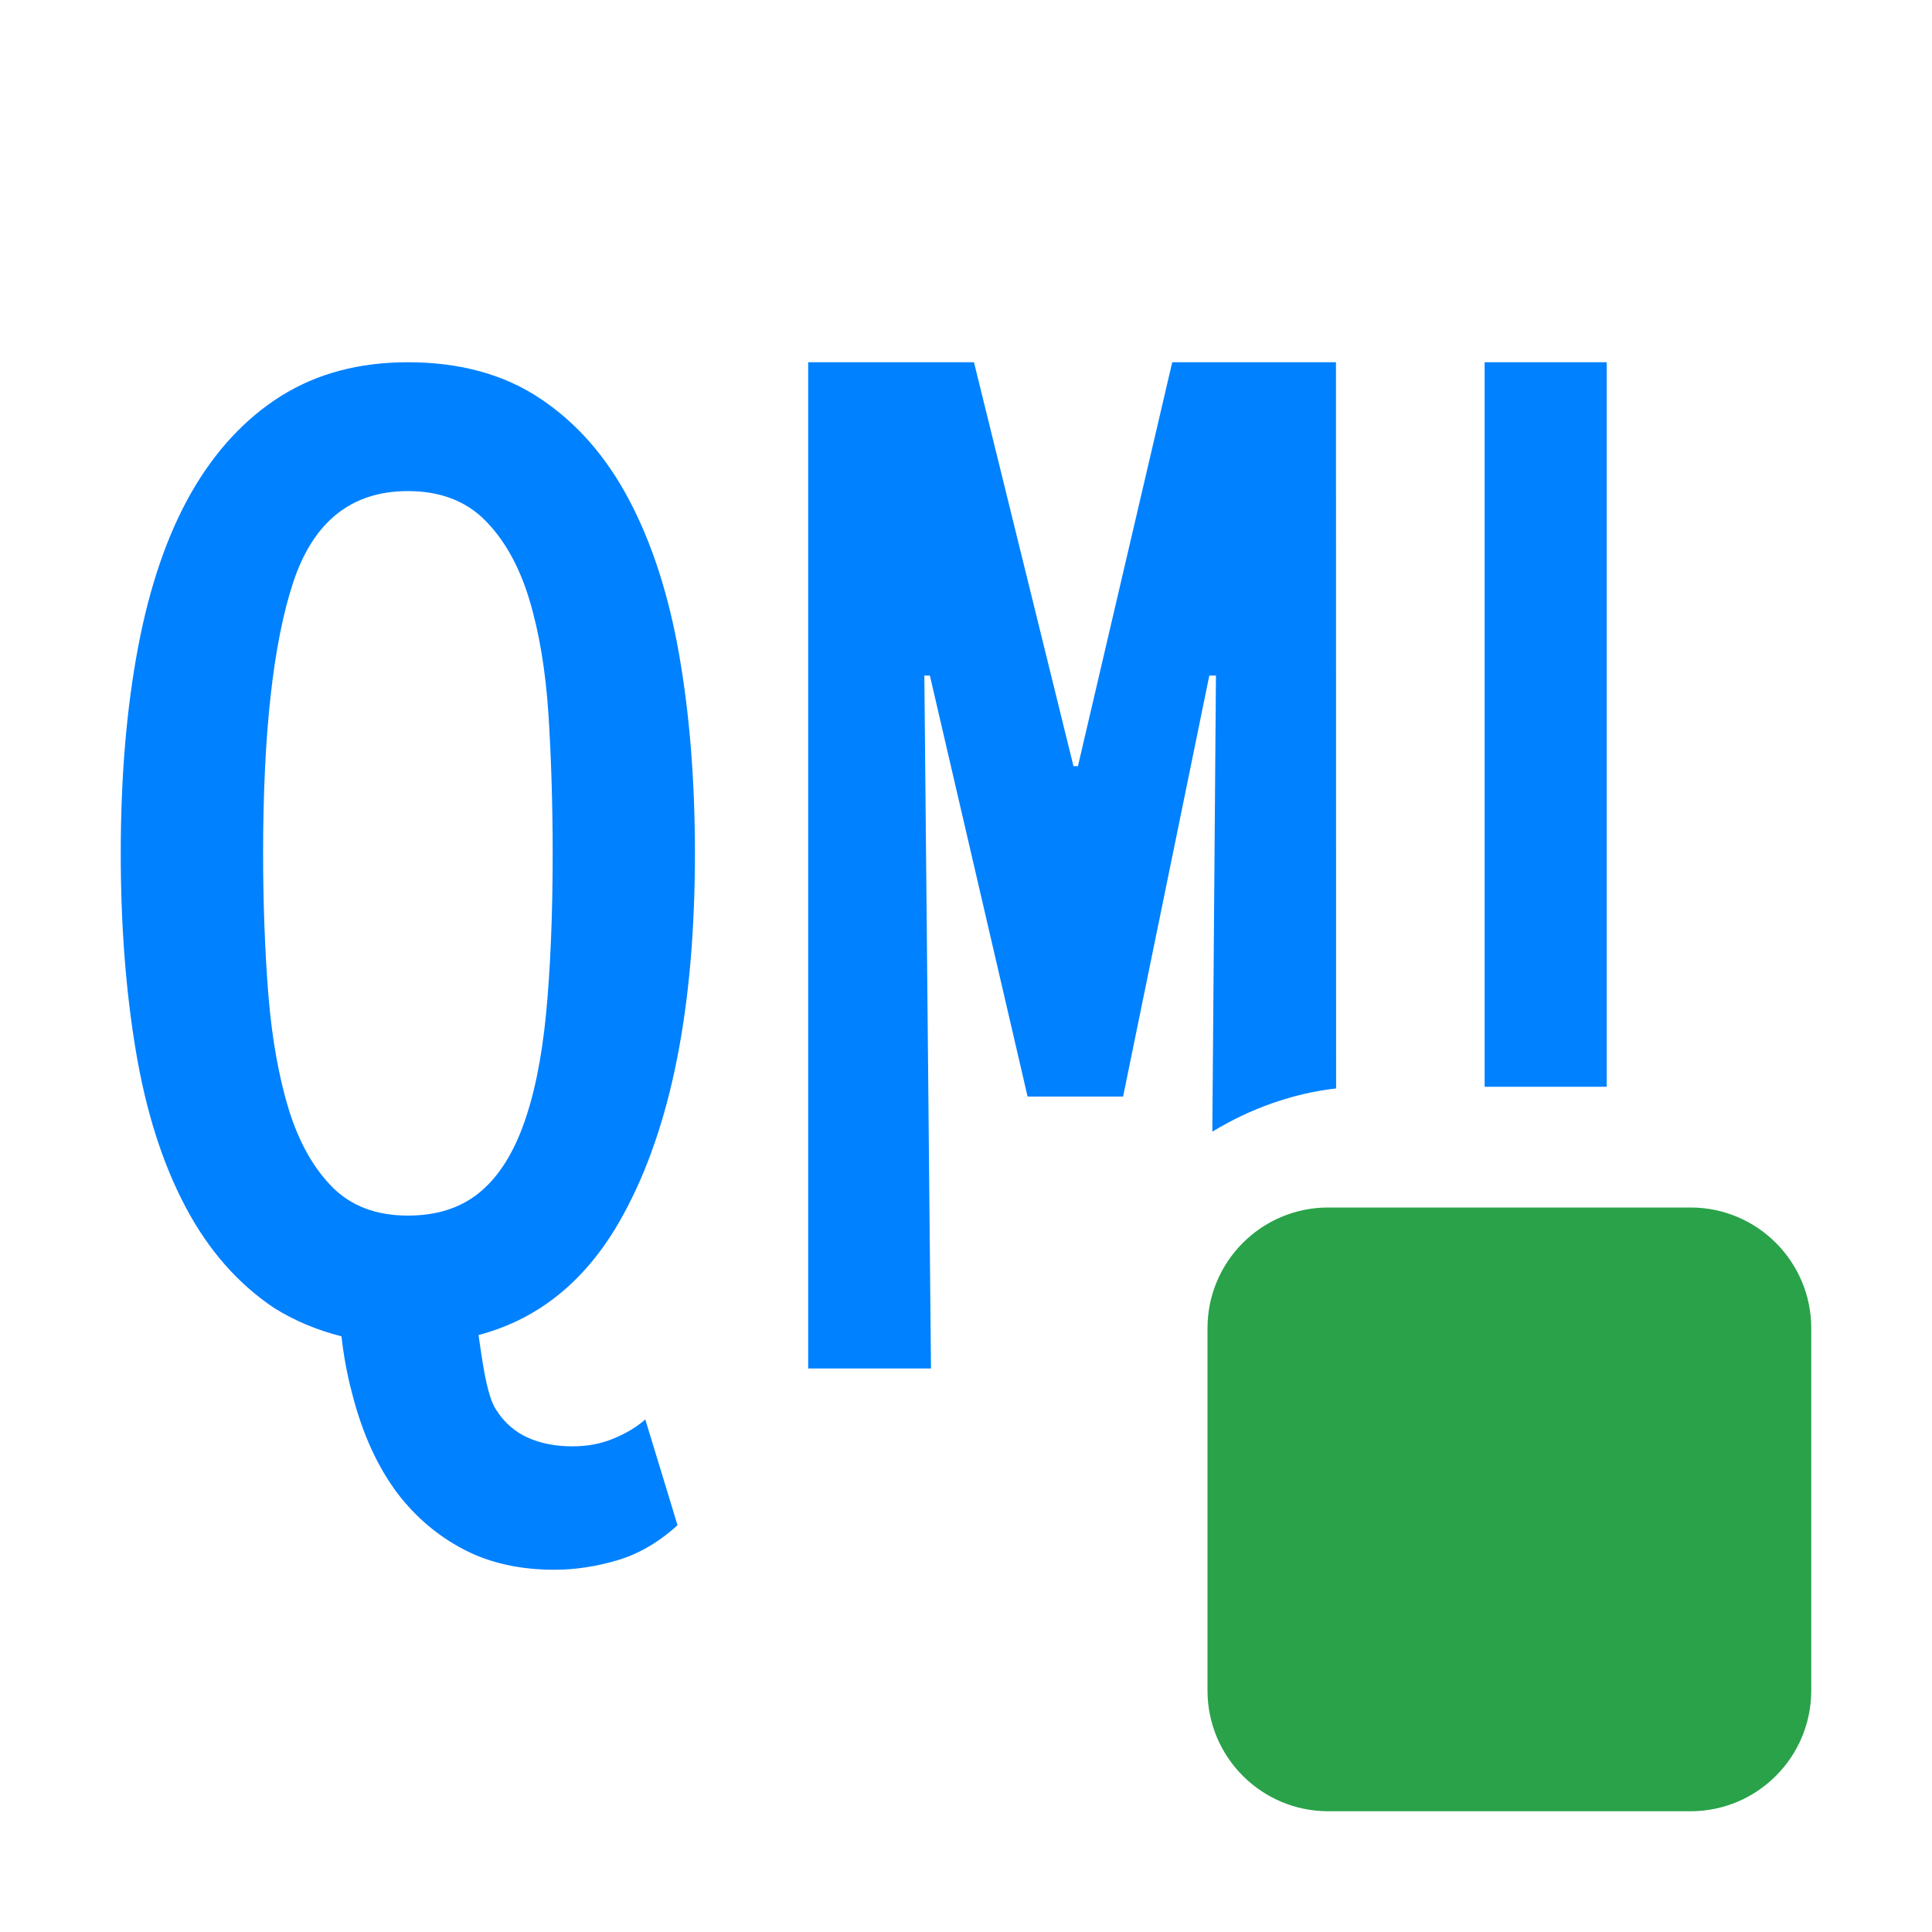
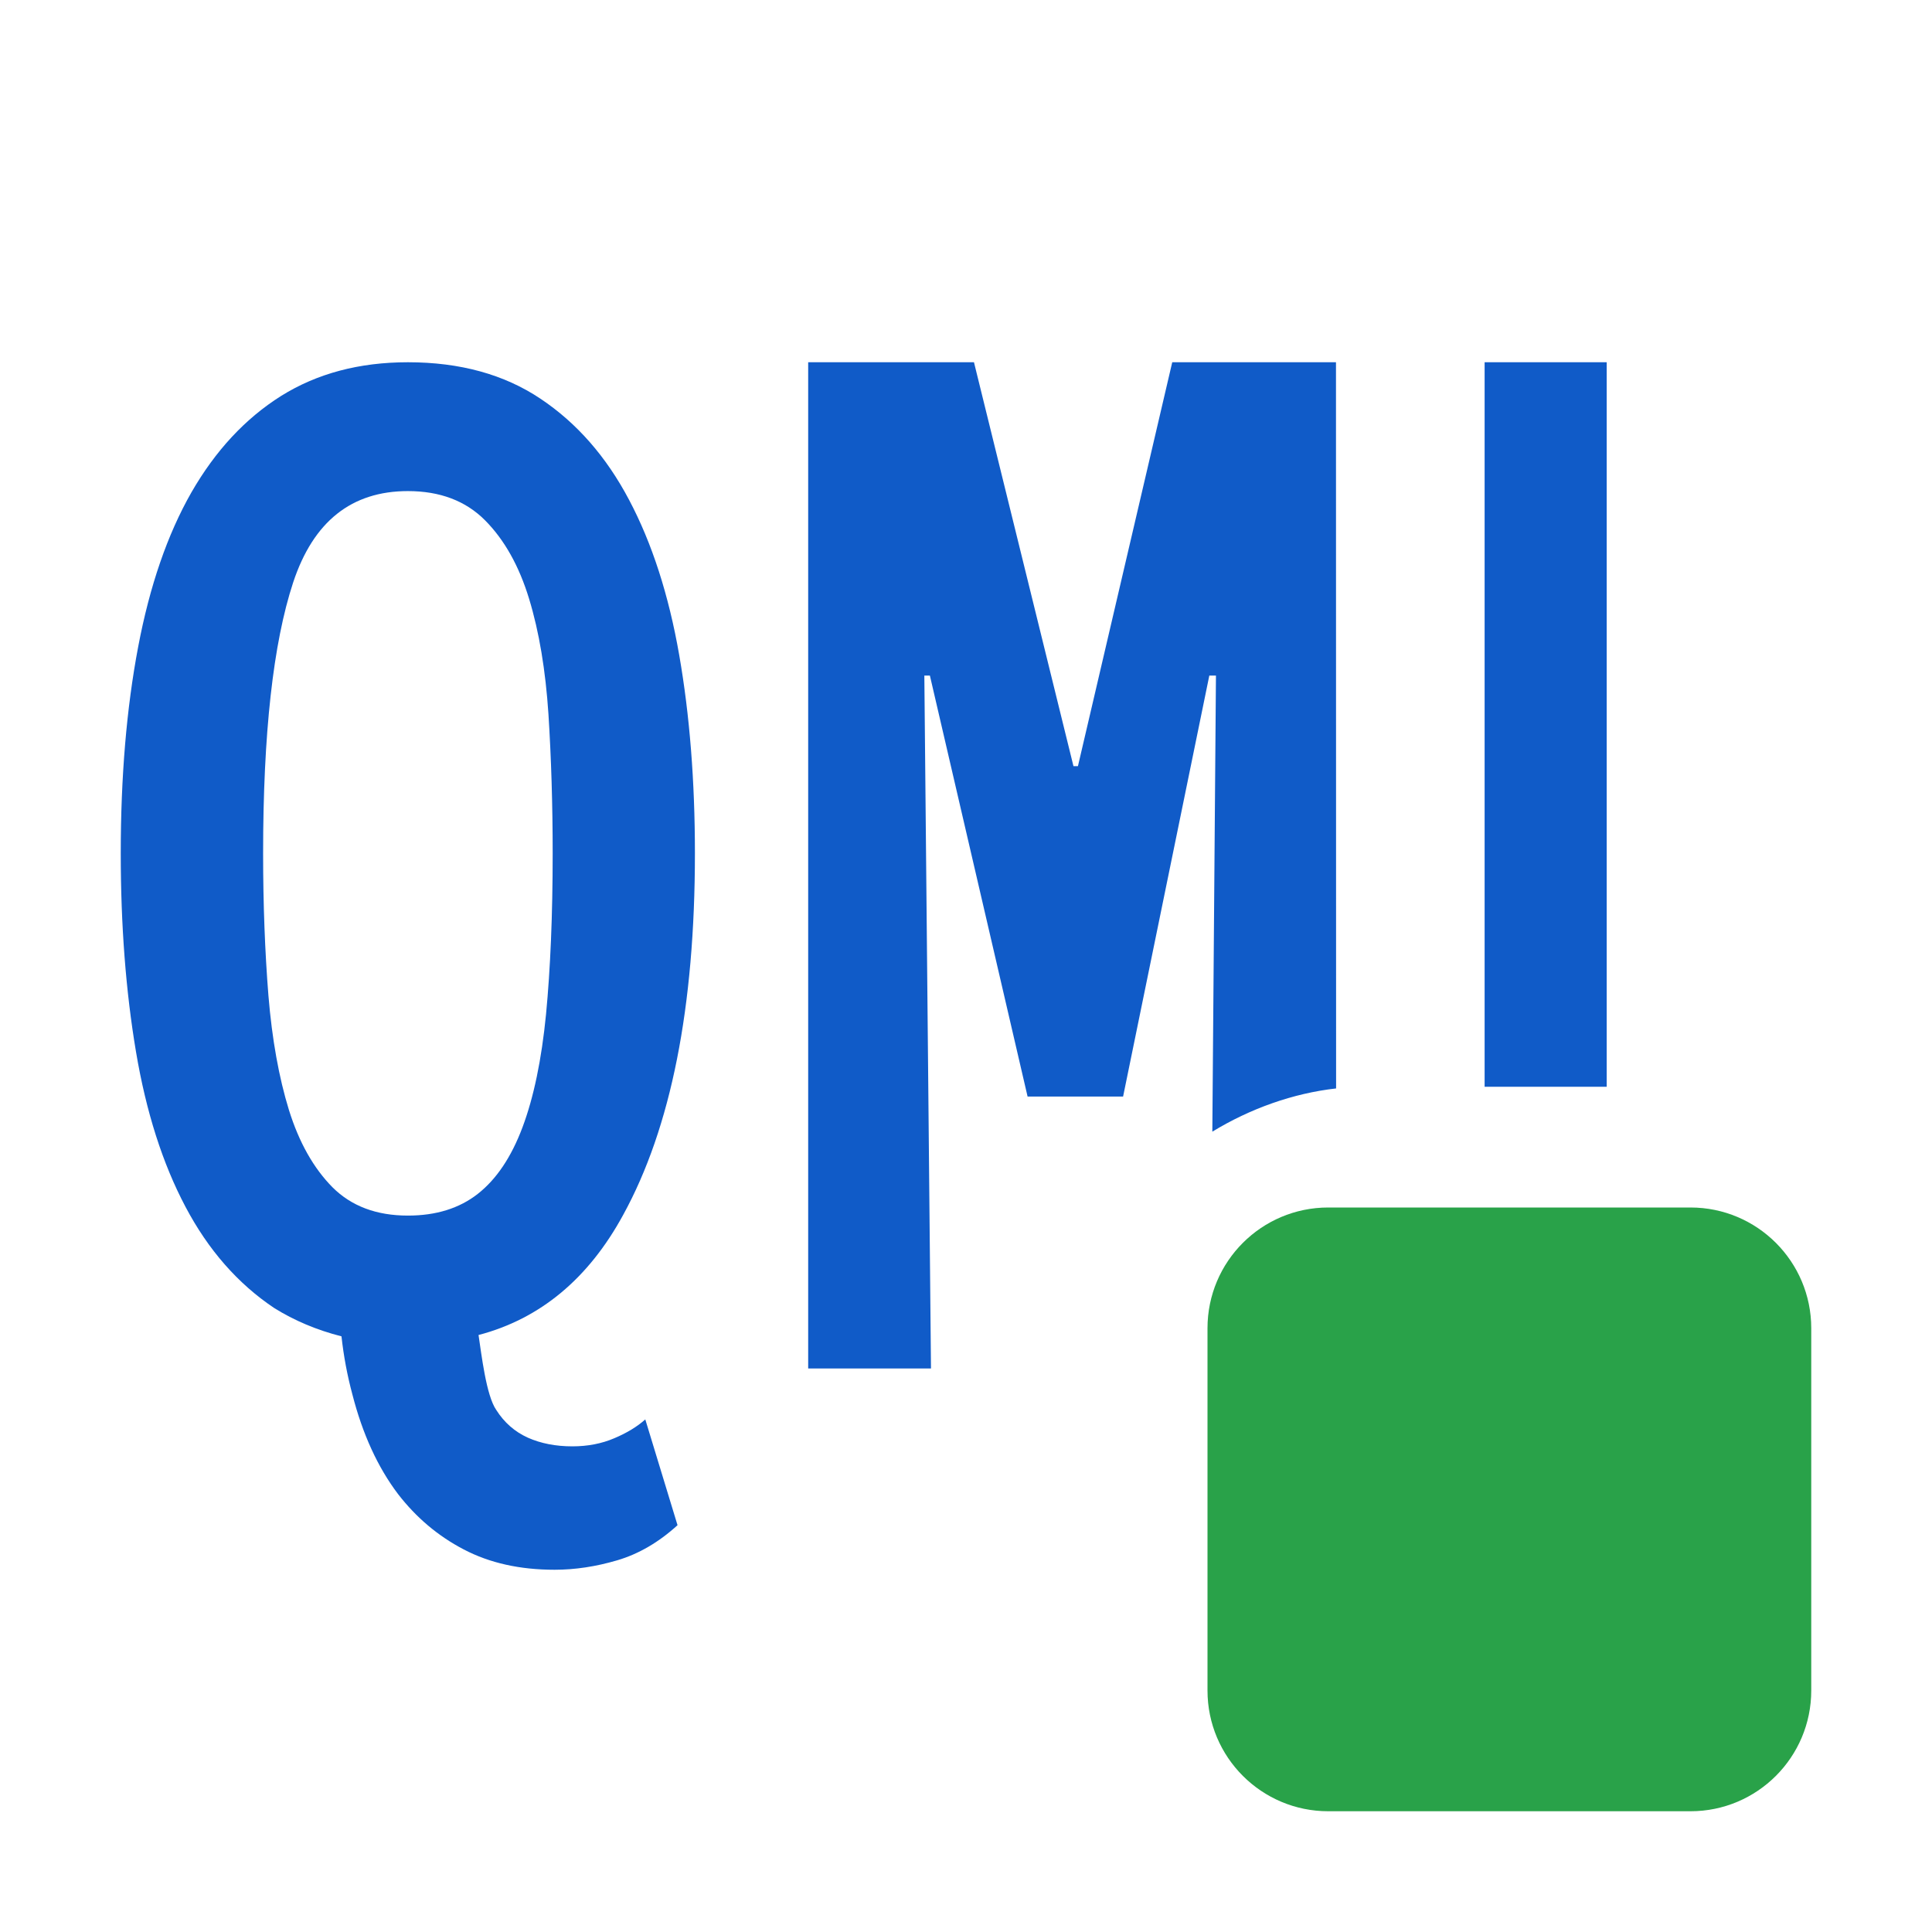
<svg xmlns="http://www.w3.org/2000/svg" width="16px" height="16px" viewBox="0 0 16 16" version="1.1">
  <g id="ICON-/-completions-/element" stroke="none" stroke-width="1" fill="none" fill-rule="evenodd">
    <g id="编组" transform="translate(1, 3)">
-       <path d="M2.378,0 C2.81,0 3.176,0.101 3.476,0.302 C3.777,0.503 4.021,0.782 4.21,1.14 C4.399,1.497 4.538,1.926 4.625,2.425 C4.712,2.924 4.755,3.471 4.755,4.067 C4.755,5.341 4.557,6.339 4.161,7.061 C3.873,7.59 3.473,7.922 2.963,8.056 C2.987,8.212 3.026,8.557 3.11,8.677 C3.176,8.781 3.263,8.857 3.371,8.906 C3.479,8.954 3.602,8.978 3.74,8.978 C3.866,8.978 3.982,8.956 4.087,8.911 C4.192,8.867 4.278,8.814 4.344,8.755 L4.611,9.631 C4.455,9.773 4.288,9.87 4.111,9.922 C3.934,9.974 3.762,10 3.593,10 C3.305,10 3.055,9.944 2.841,9.832 C2.628,9.721 2.447,9.568 2.297,9.374 C2.128,9.151 2.002,8.875 1.918,8.547 C1.876,8.391 1.846,8.231 1.828,8.067 C1.624,8.015 1.438,7.937 1.27,7.832 C0.97,7.631 0.725,7.352 0.536,6.994 C0.347,6.637 0.21,6.209 0.126,5.709 C0.042,5.21 0,4.663 0,4.067 C0,3.434 0.048,2.864 0.144,2.358 C0.24,1.851 0.387,1.425 0.585,1.078 C0.784,0.732 1.031,0.466 1.328,0.279 C1.626,0.093 1.975,0 2.378,0 Z M7.066,2.27373675e-13 L7.89,3.345 L7.927,3.345 L8.708,2.27373675e-13 L10.064,2.27373675e-13 L10.065,6.014 C9.709,6.054 9.353,6.181 9.04,6.372 L9.07,2.595 L9.015,2.595 L8.301,6.081 L7.51,6.081 L6.701,2.595 L6.655,2.595 L6.71,8.333 L5.693,8.333 L5.693,2.27373675e-13 L7.066,2.27373675e-13 Z M2.378,1.067 C1.911,1.067 1.595,1.319 1.428,1.823 C1.262,2.327 1.179,3.075 1.179,4.067 C1.179,4.489 1.194,4.881 1.223,5.245 C1.253,5.608 1.31,5.924 1.393,6.193 C1.477,6.462 1.597,6.674 1.753,6.832 C1.91,6.989 2.118,7.067 2.378,7.067 C2.611,7.067 2.804,7.007 2.957,6.887 C3.11,6.767 3.234,6.584 3.327,6.336 C3.42,6.088 3.485,5.776 3.522,5.4 C3.558,5.024 3.577,4.579 3.577,4.067 C3.577,3.662 3.565,3.278 3.542,2.914 C3.518,2.551 3.465,2.232 3.382,1.96 C3.299,1.687 3.177,1.47 3.017,1.309 C2.857,1.148 2.644,1.067 2.378,1.067 Z M12.306,0 L12.306,6 L11.295,6 L11.295,0 L12.306,0 Z" id="形状结合" fill="#0081FF" fill-rule="nonzero" />
+       <path d="M2.378,0 C2.81,0 3.176,0.101 3.476,0.302 C3.777,0.503 4.021,0.782 4.21,1.14 C4.399,1.497 4.538,1.926 4.625,2.425 C4.712,2.924 4.755,3.471 4.755,4.067 C4.755,5.341 4.557,6.339 4.161,7.061 C3.873,7.59 3.473,7.922 2.963,8.056 C2.987,8.212 3.026,8.557 3.11,8.677 C3.176,8.781 3.263,8.857 3.371,8.906 C3.479,8.954 3.602,8.978 3.74,8.978 C3.866,8.978 3.982,8.956 4.087,8.911 C4.192,8.867 4.278,8.814 4.344,8.755 L4.611,9.631 C4.455,9.773 4.288,9.87 4.111,9.922 C3.934,9.974 3.762,10 3.593,10 C3.305,10 3.055,9.944 2.841,9.832 C2.628,9.721 2.447,9.568 2.297,9.374 C2.128,9.151 2.002,8.875 1.918,8.547 C1.876,8.391 1.846,8.231 1.828,8.067 C1.624,8.015 1.438,7.937 1.27,7.832 C0.97,7.631 0.725,7.352 0.536,6.994 C0.347,6.637 0.21,6.209 0.126,5.709 C0.042,5.21 0,4.663 0,4.067 C0,3.434 0.048,2.864 0.144,2.358 C0.24,1.851 0.387,1.425 0.585,1.078 C0.784,0.732 1.031,0.466 1.328,0.279 C1.626,0.093 1.975,0 2.378,0 Z M7.066,2.27373675e-13 L7.89,3.345 L7.927,3.345 L8.708,2.27373675e-13 L10.064,2.27373675e-13 L10.065,6.014 C9.709,6.054 9.353,6.181 9.04,6.372 L9.07,2.595 L9.015,2.595 L8.301,6.081 L7.51,6.081 L6.701,2.595 L6.655,2.595 L6.71,8.333 L5.693,8.333 L5.693,2.27373675e-13 L7.066,2.27373675e-13 Z M2.378,1.067 C1.911,1.067 1.595,1.319 1.428,1.823 C1.262,2.327 1.179,3.075 1.179,4.067 C1.179,4.489 1.194,4.881 1.223,5.245 C1.253,5.608 1.31,5.924 1.393,6.193 C1.477,6.462 1.597,6.674 1.753,6.832 C1.91,6.989 2.118,7.067 2.378,7.067 C2.611,7.067 2.804,7.007 2.957,6.887 C3.11,6.767 3.234,6.584 3.327,6.336 C3.42,6.088 3.485,5.776 3.522,5.4 C3.558,5.024 3.577,4.579 3.577,4.067 C3.577,3.662 3.565,3.278 3.542,2.914 C3.518,2.551 3.465,2.232 3.382,1.96 C3.299,1.687 3.177,1.47 3.017,1.309 C2.857,1.148 2.644,1.067 2.378,1.067 Z M12.306,0 L12.306,6 L11.295,6 L11.295,0 L12.306,0 Z" id="形状结合" fill="#105BC8" fill-rule="nonzero" />
      <rect id="矩形" fill="#29A249" x="9" y="7" width="5" height="5" rx="1" />
    </g>
  </g>
</svg>
